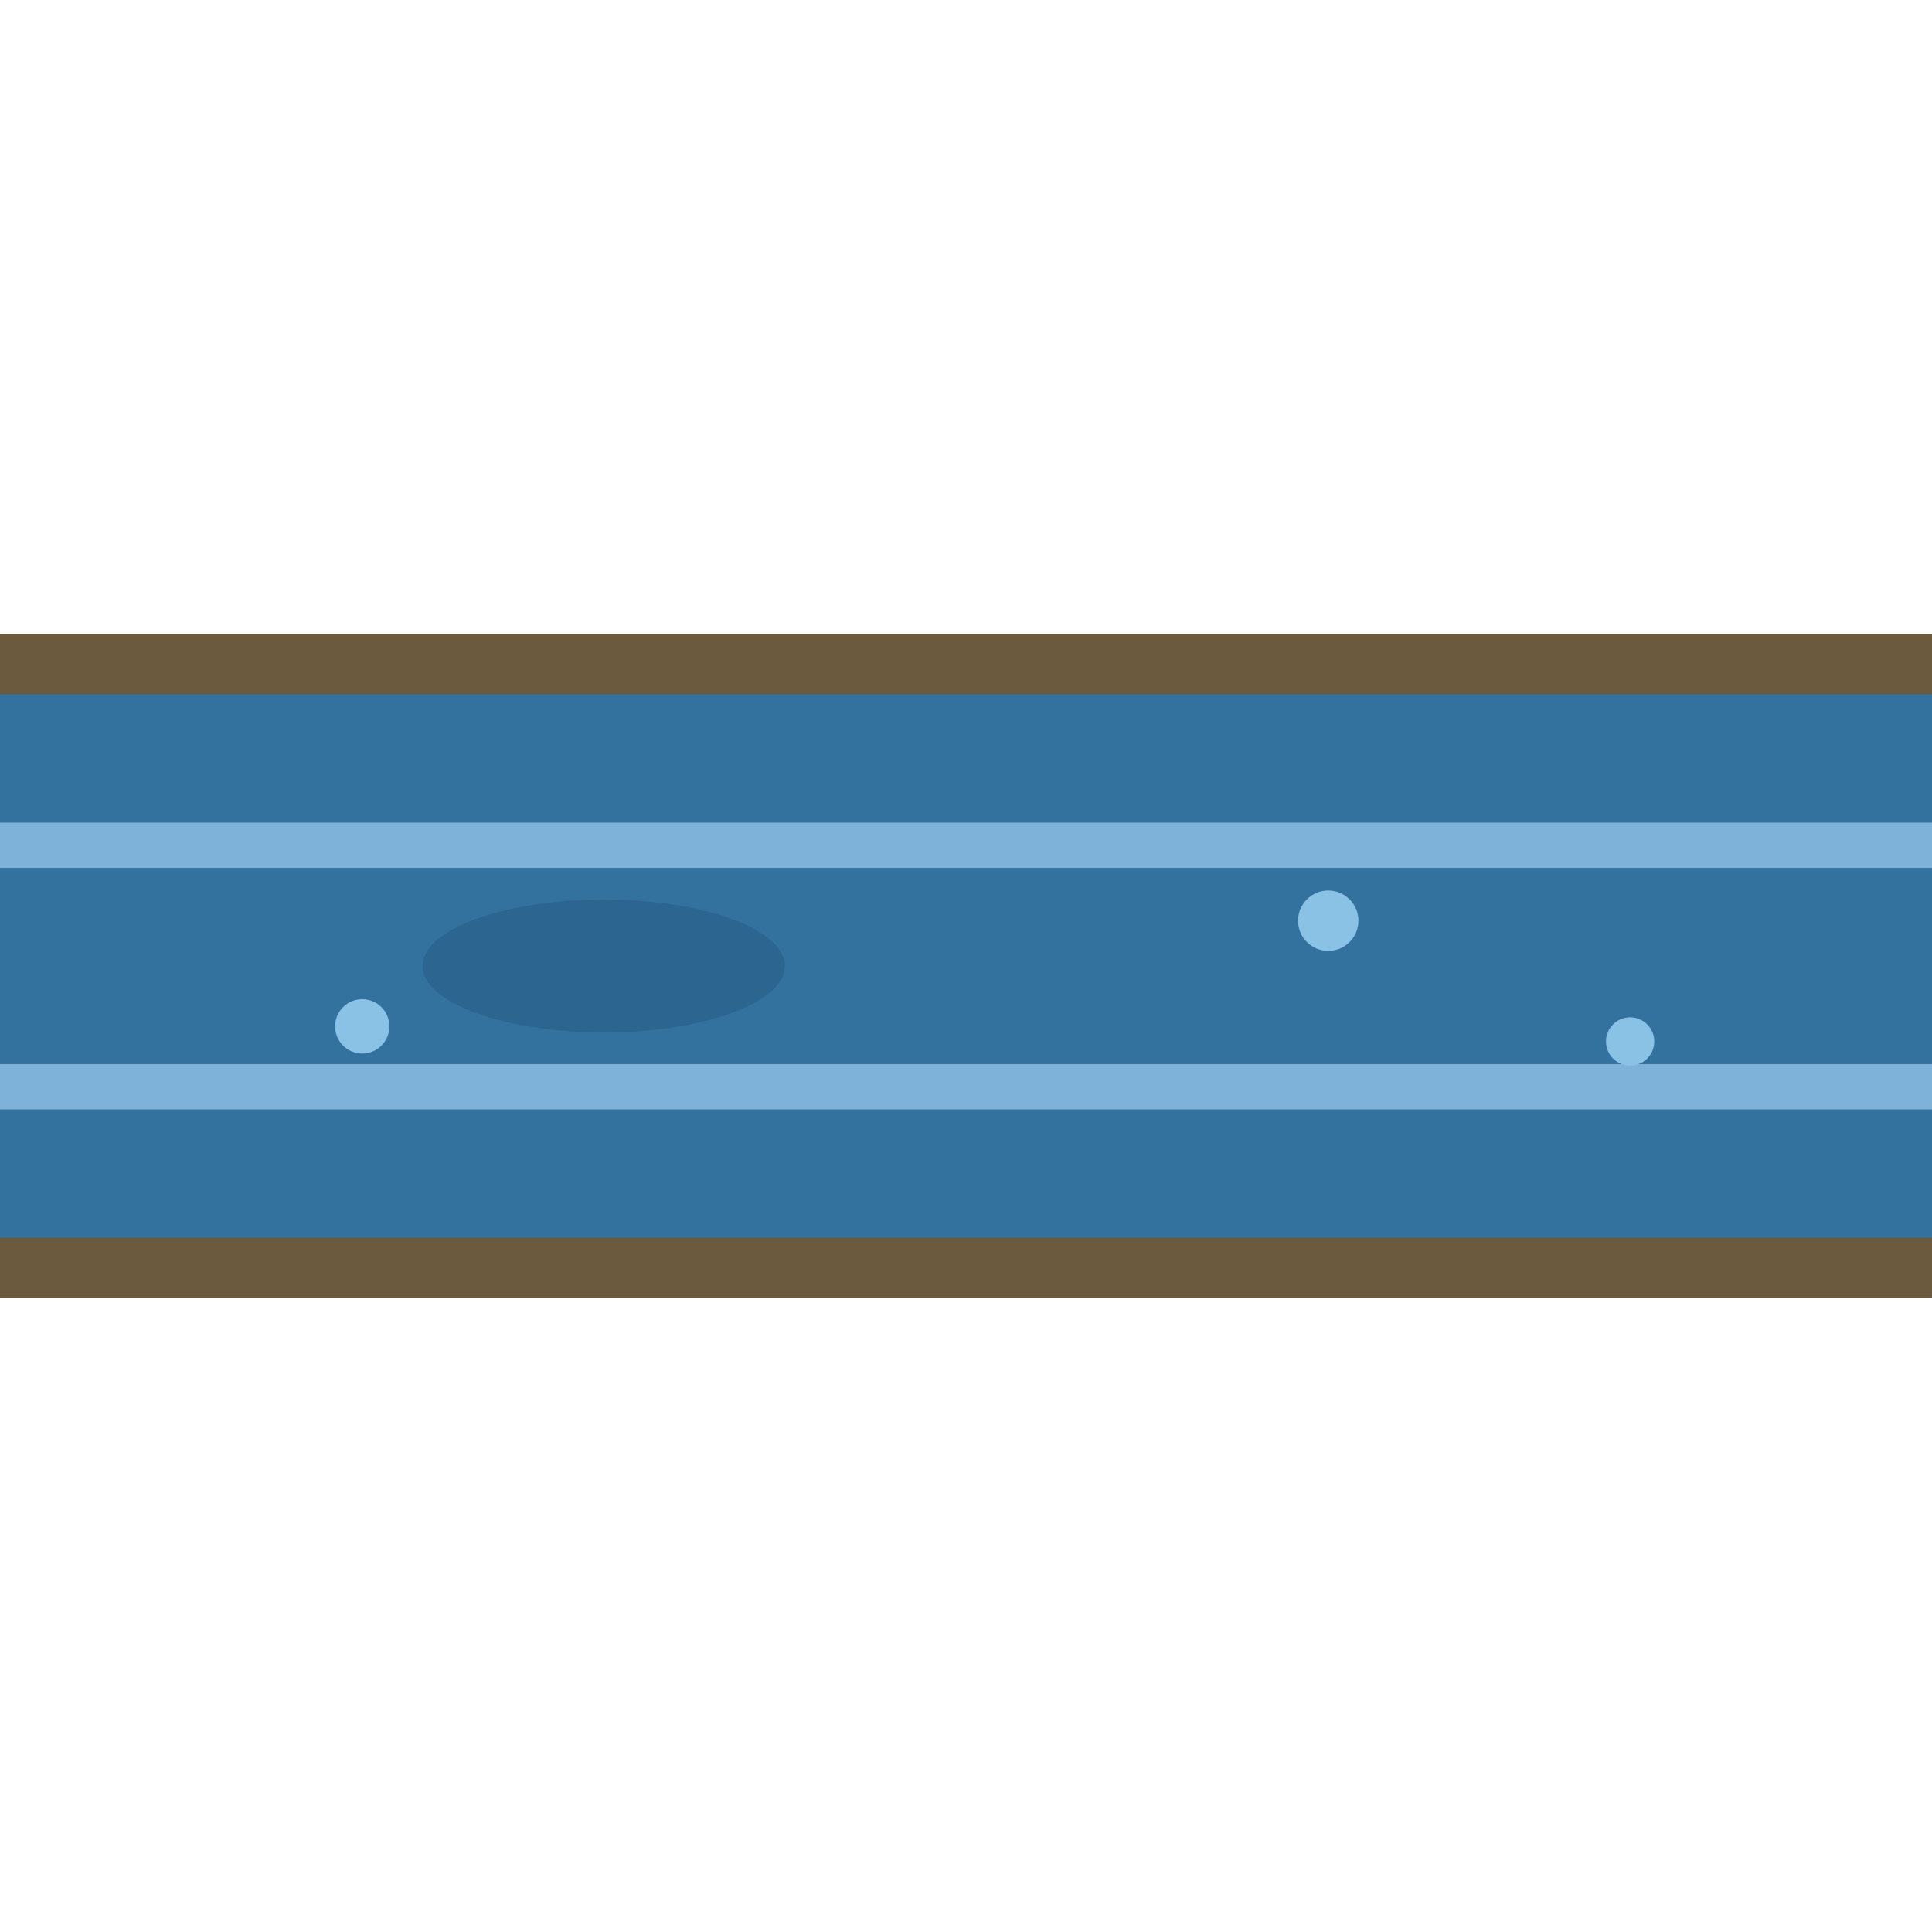
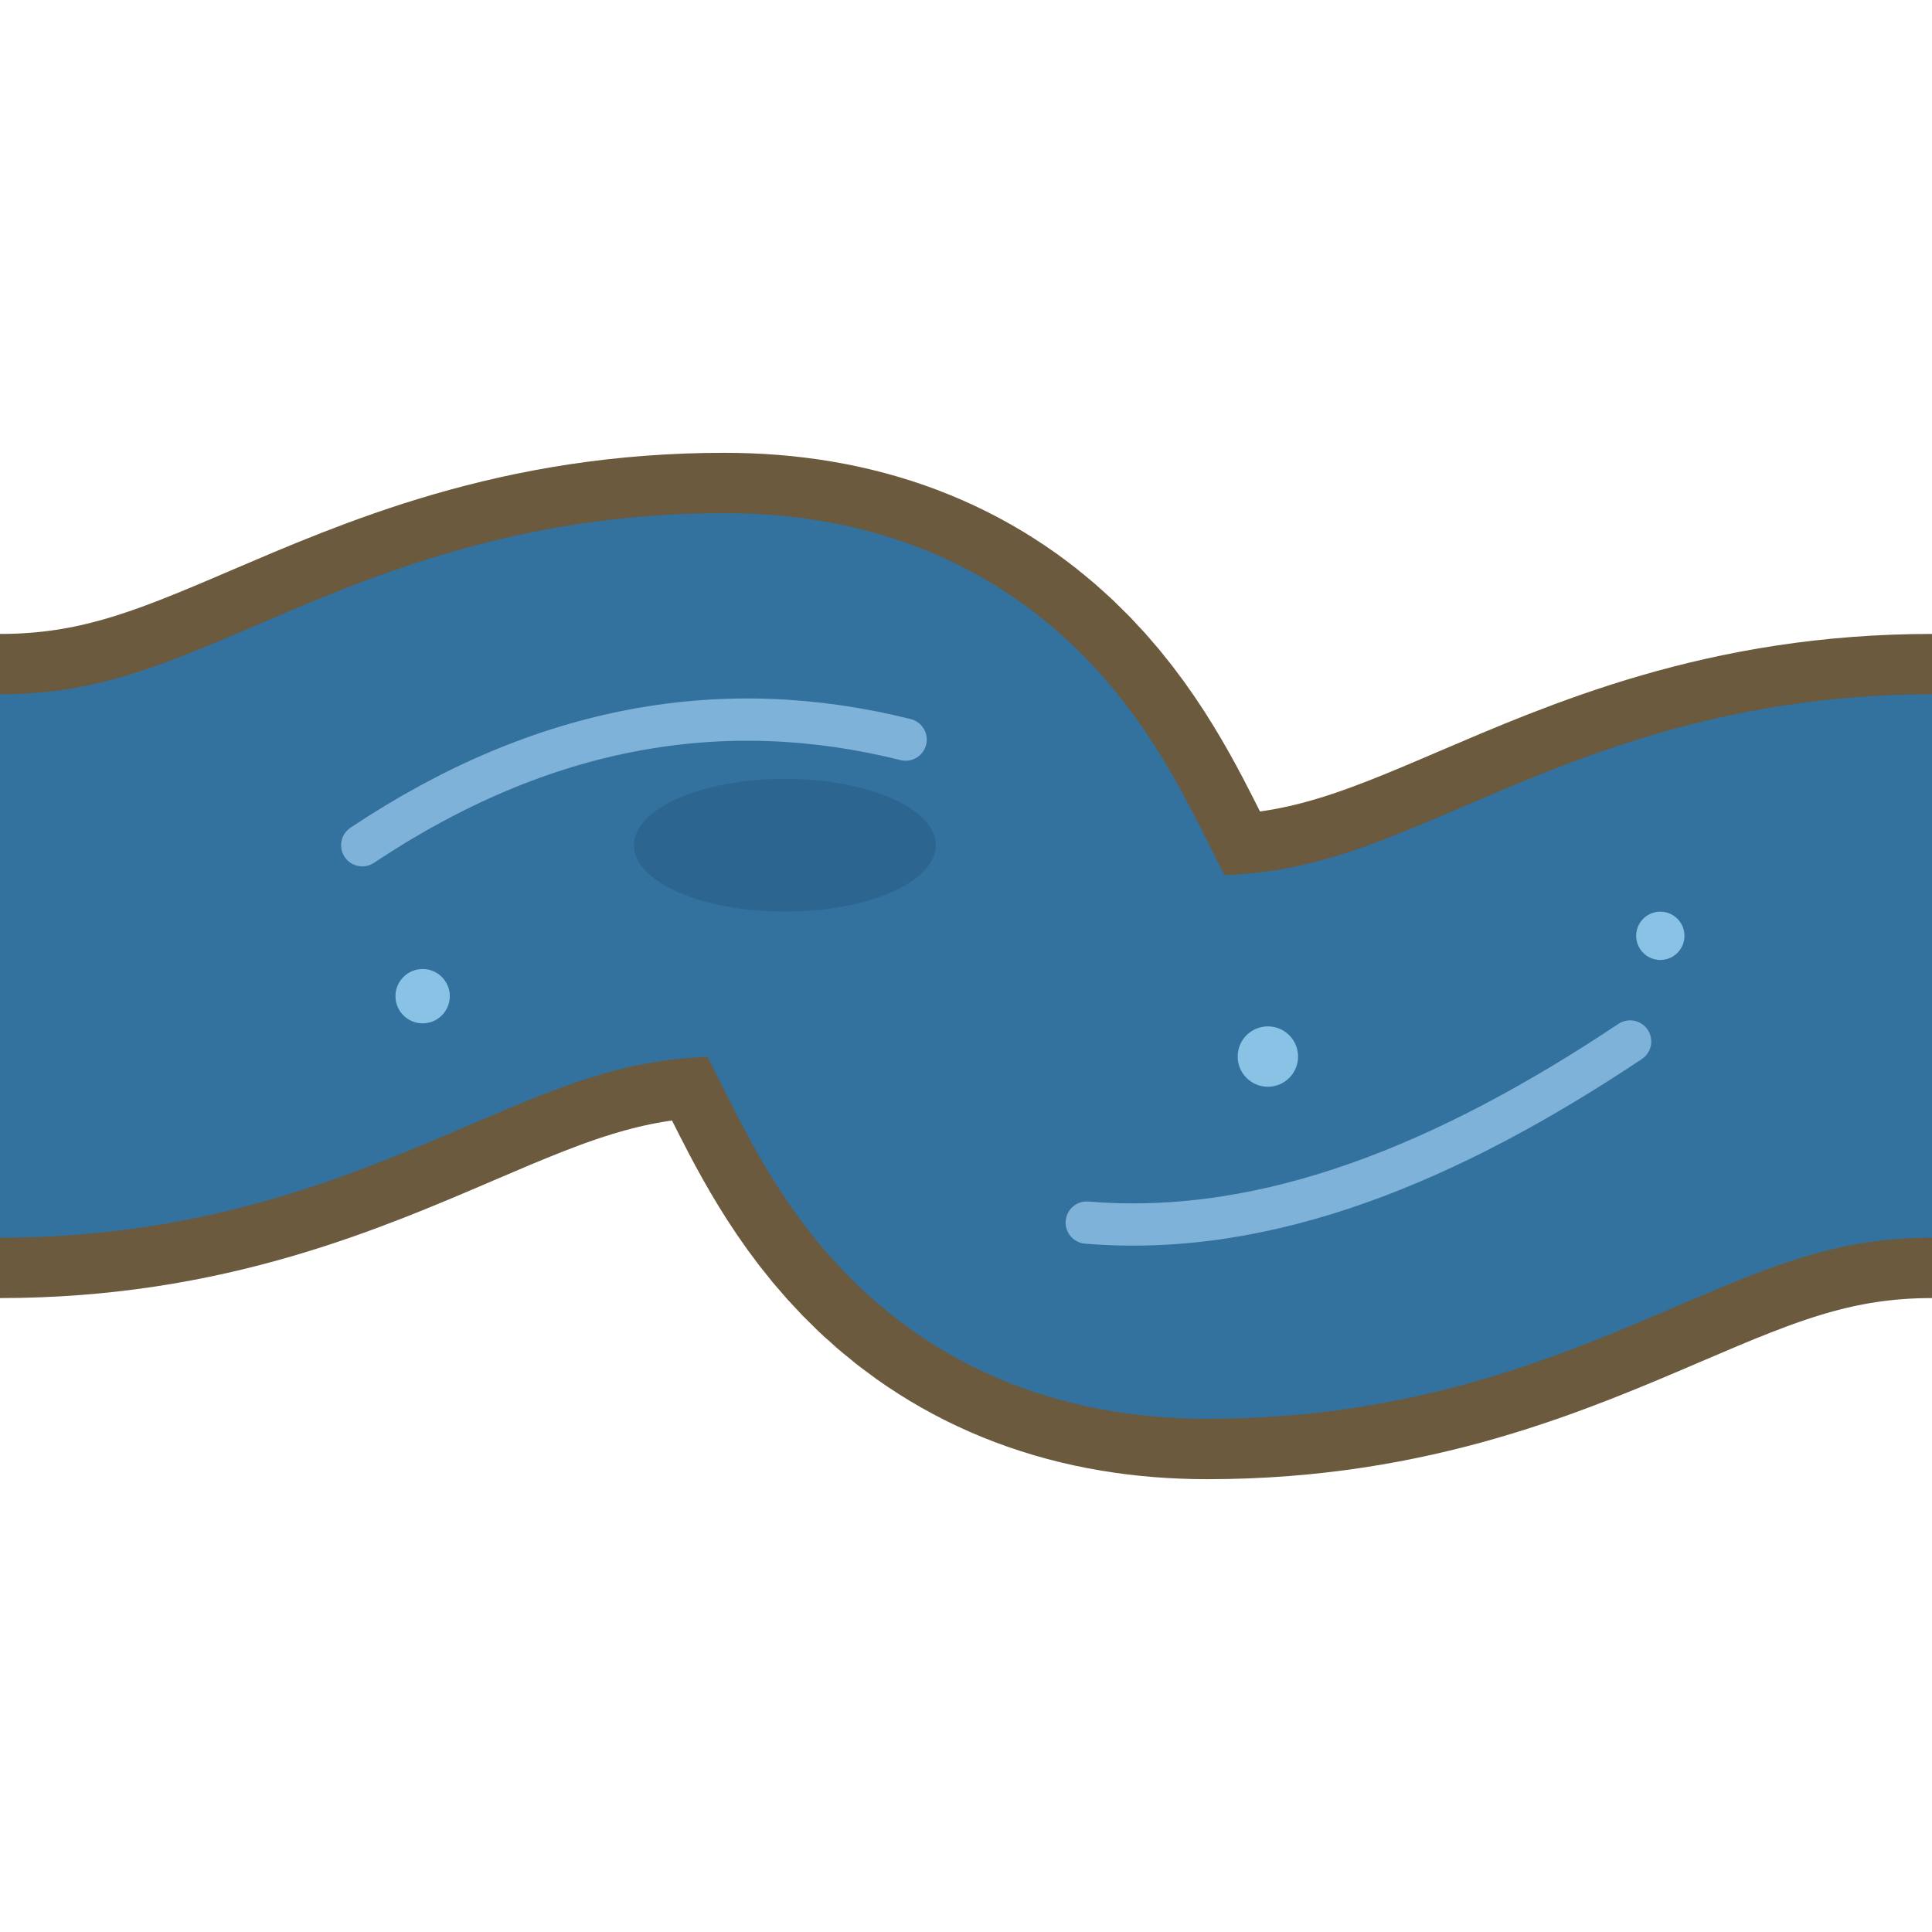
<svg xmlns="http://www.w3.org/2000/svg" viewBox="0 0 64 64">
-   <path d="M0 32 L64 32" stroke="#6b5a3e" stroke-width="22" fill="none" />
-   <path d="M0 32 L64 32" stroke="#33719f" stroke-width="18" fill="none" />
-   <g stroke="#7fb2d9" stroke-width="1.5" fill="none">
-     <path d="M0 28 L64 28" />
-     <path d="M0 36 L64 36" />
+   <path d="M0 32 C10 32 14 26 24 26 C34 26 30 38 40 38 C50 38 54 32 64 32" stroke="#6b5a3e" stroke-width="22" fill="none" />
+   <path d="M0 32 C10 32 14 26 24 26 C34 26 30 38 40 38 C50 38 54 32 64 32" stroke="#33719f" stroke-width="18" fill="none" />
+   <g stroke="#7fb2d9" stroke-width="1.4" fill="none" stroke-linecap="round">
+     <path d="M12 28 C18 24 24 23 30 24.5" />
+     <path d="M36 40.5 C42 41 48 38.5 54 34.5" />
  </g>
-   <ellipse cx="20" cy="32" rx="6" ry="2.2" fill="#2d6591" />
+   <ellipse cx="26" cy="28" rx="5" ry="2.2" fill="#2d6591" />
  <g fill="#8ac2e6">
-     <circle cx="12" cy="34" r="0.9" />
-     <circle cx="44" cy="30.5" r="1" />
-     <circle cx="54" cy="34.5" r="0.8" />
+     <circle cx="14" cy="33" r="0.9" />
+     <circle cx="42" cy="35" r="1" />
+     <circle cx="55" cy="31" r="0.8" />
  </g>
</svg>
